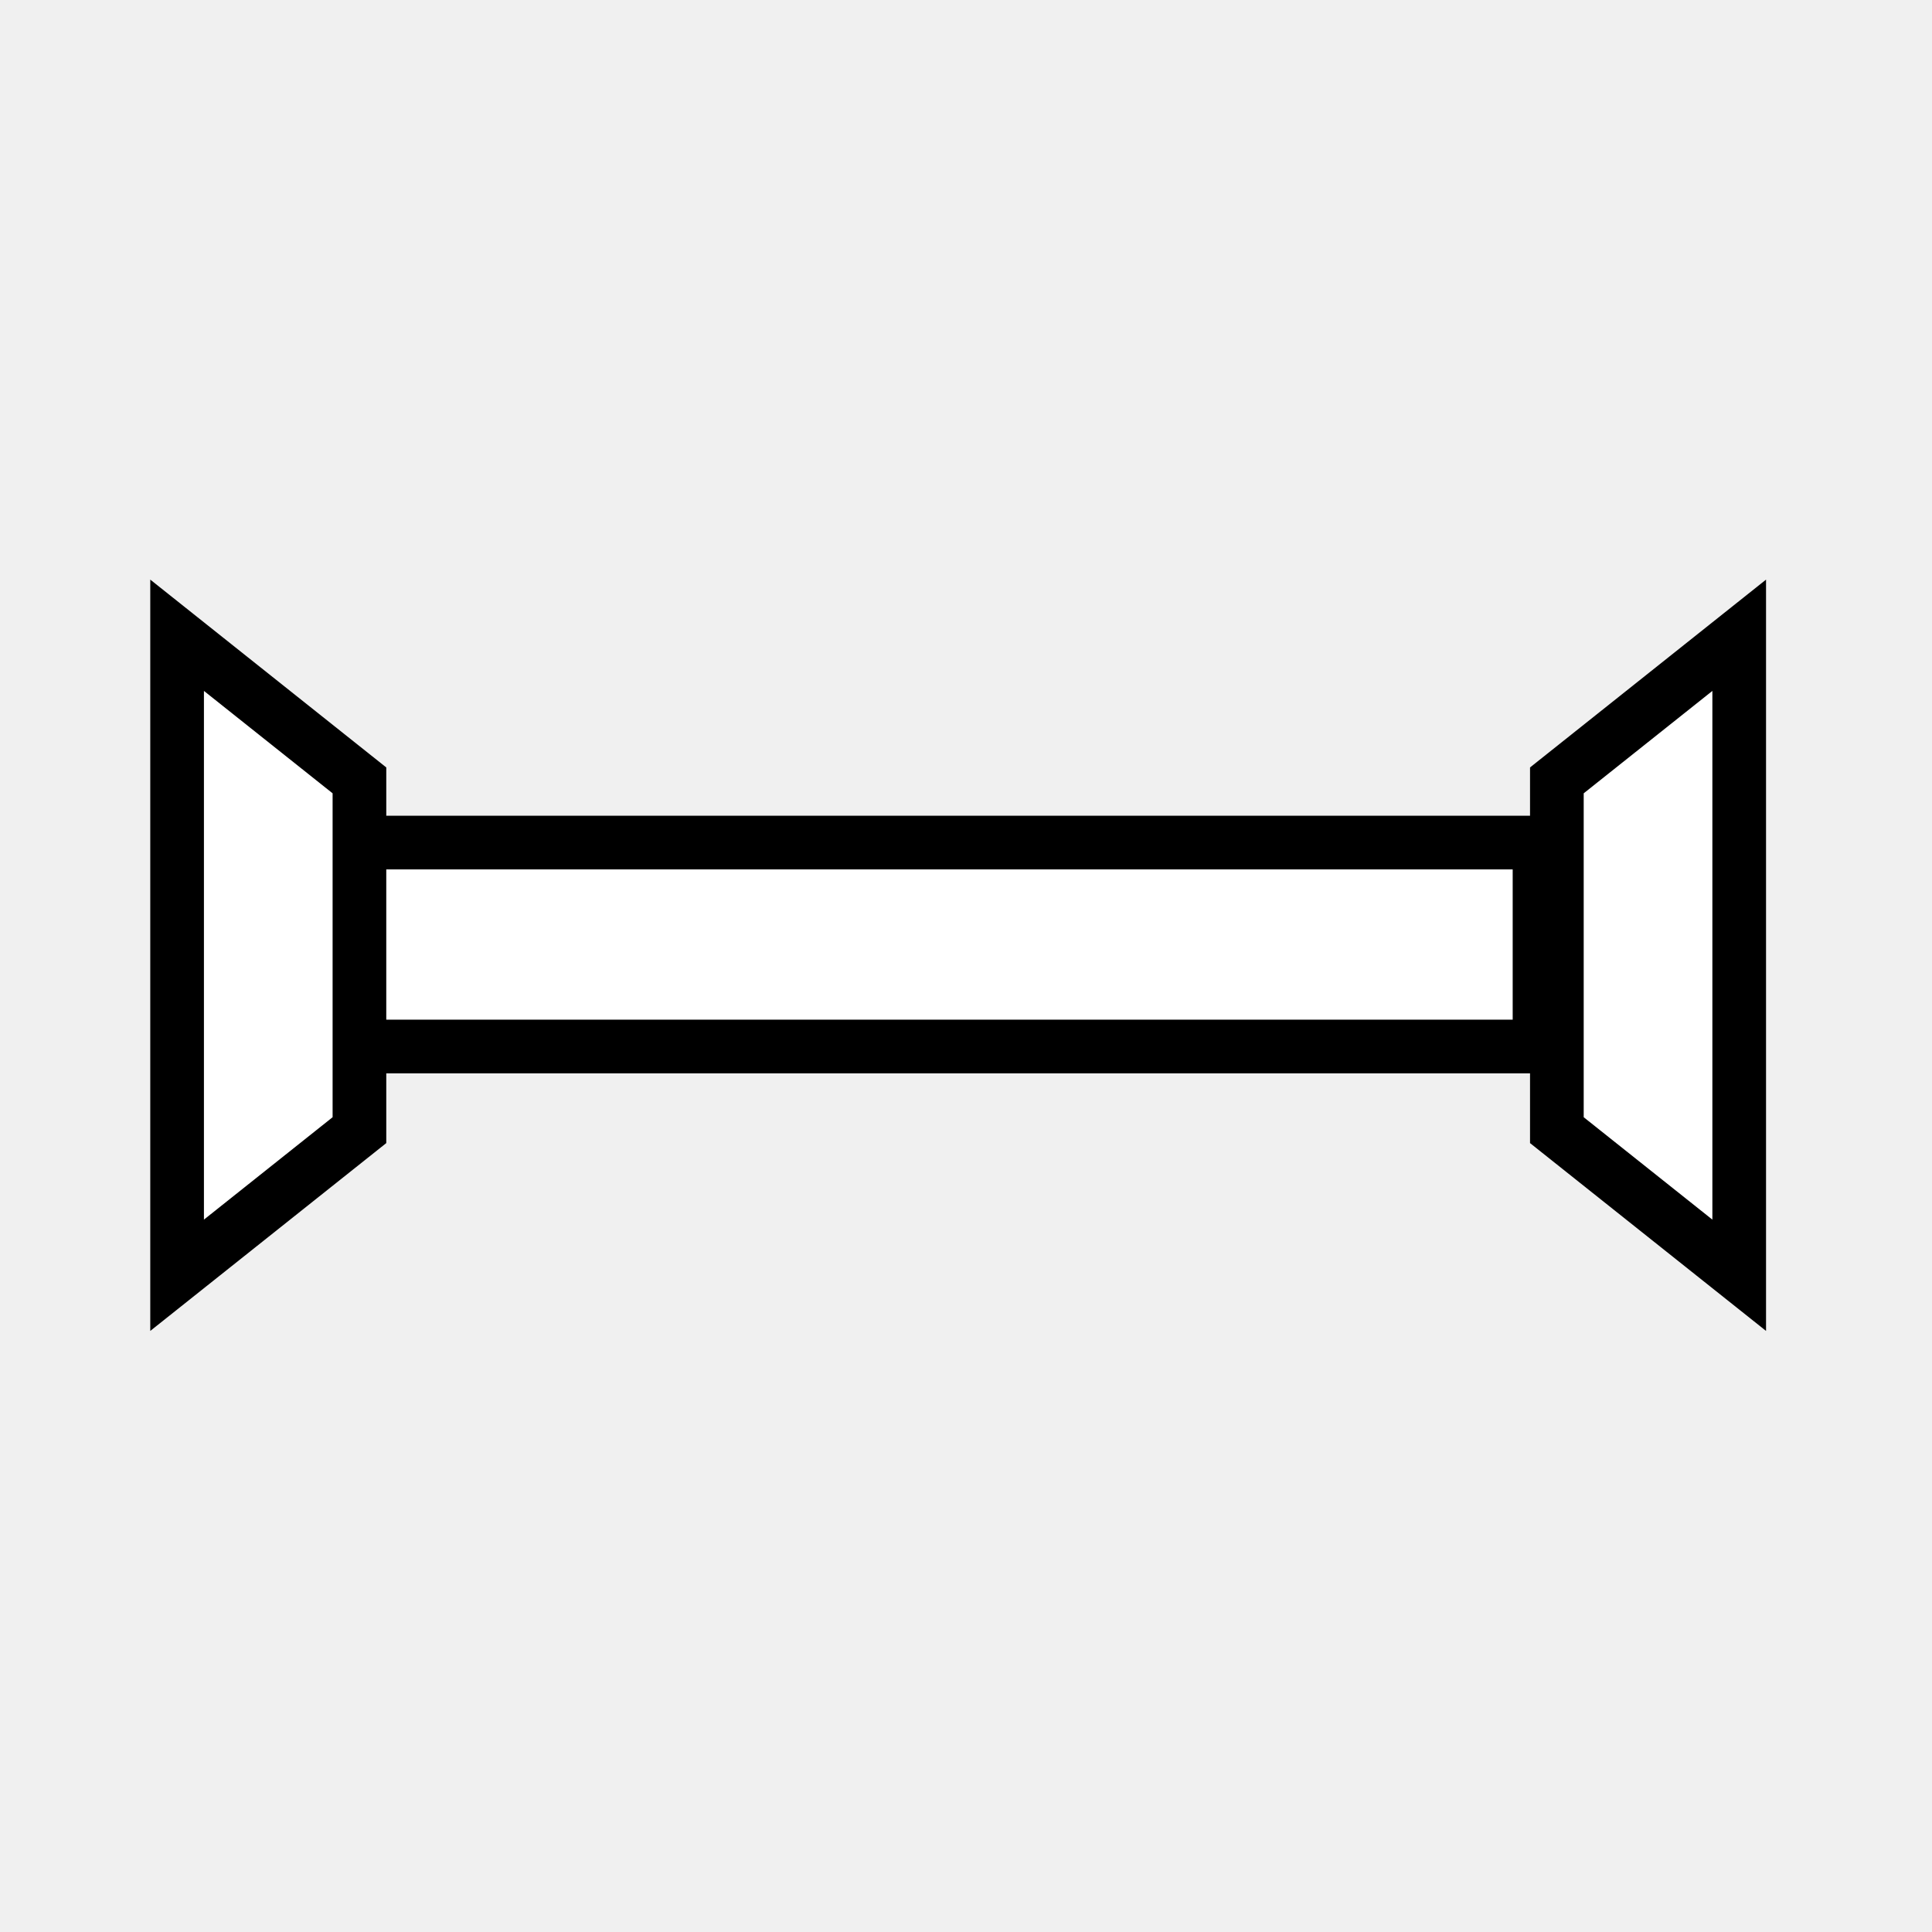
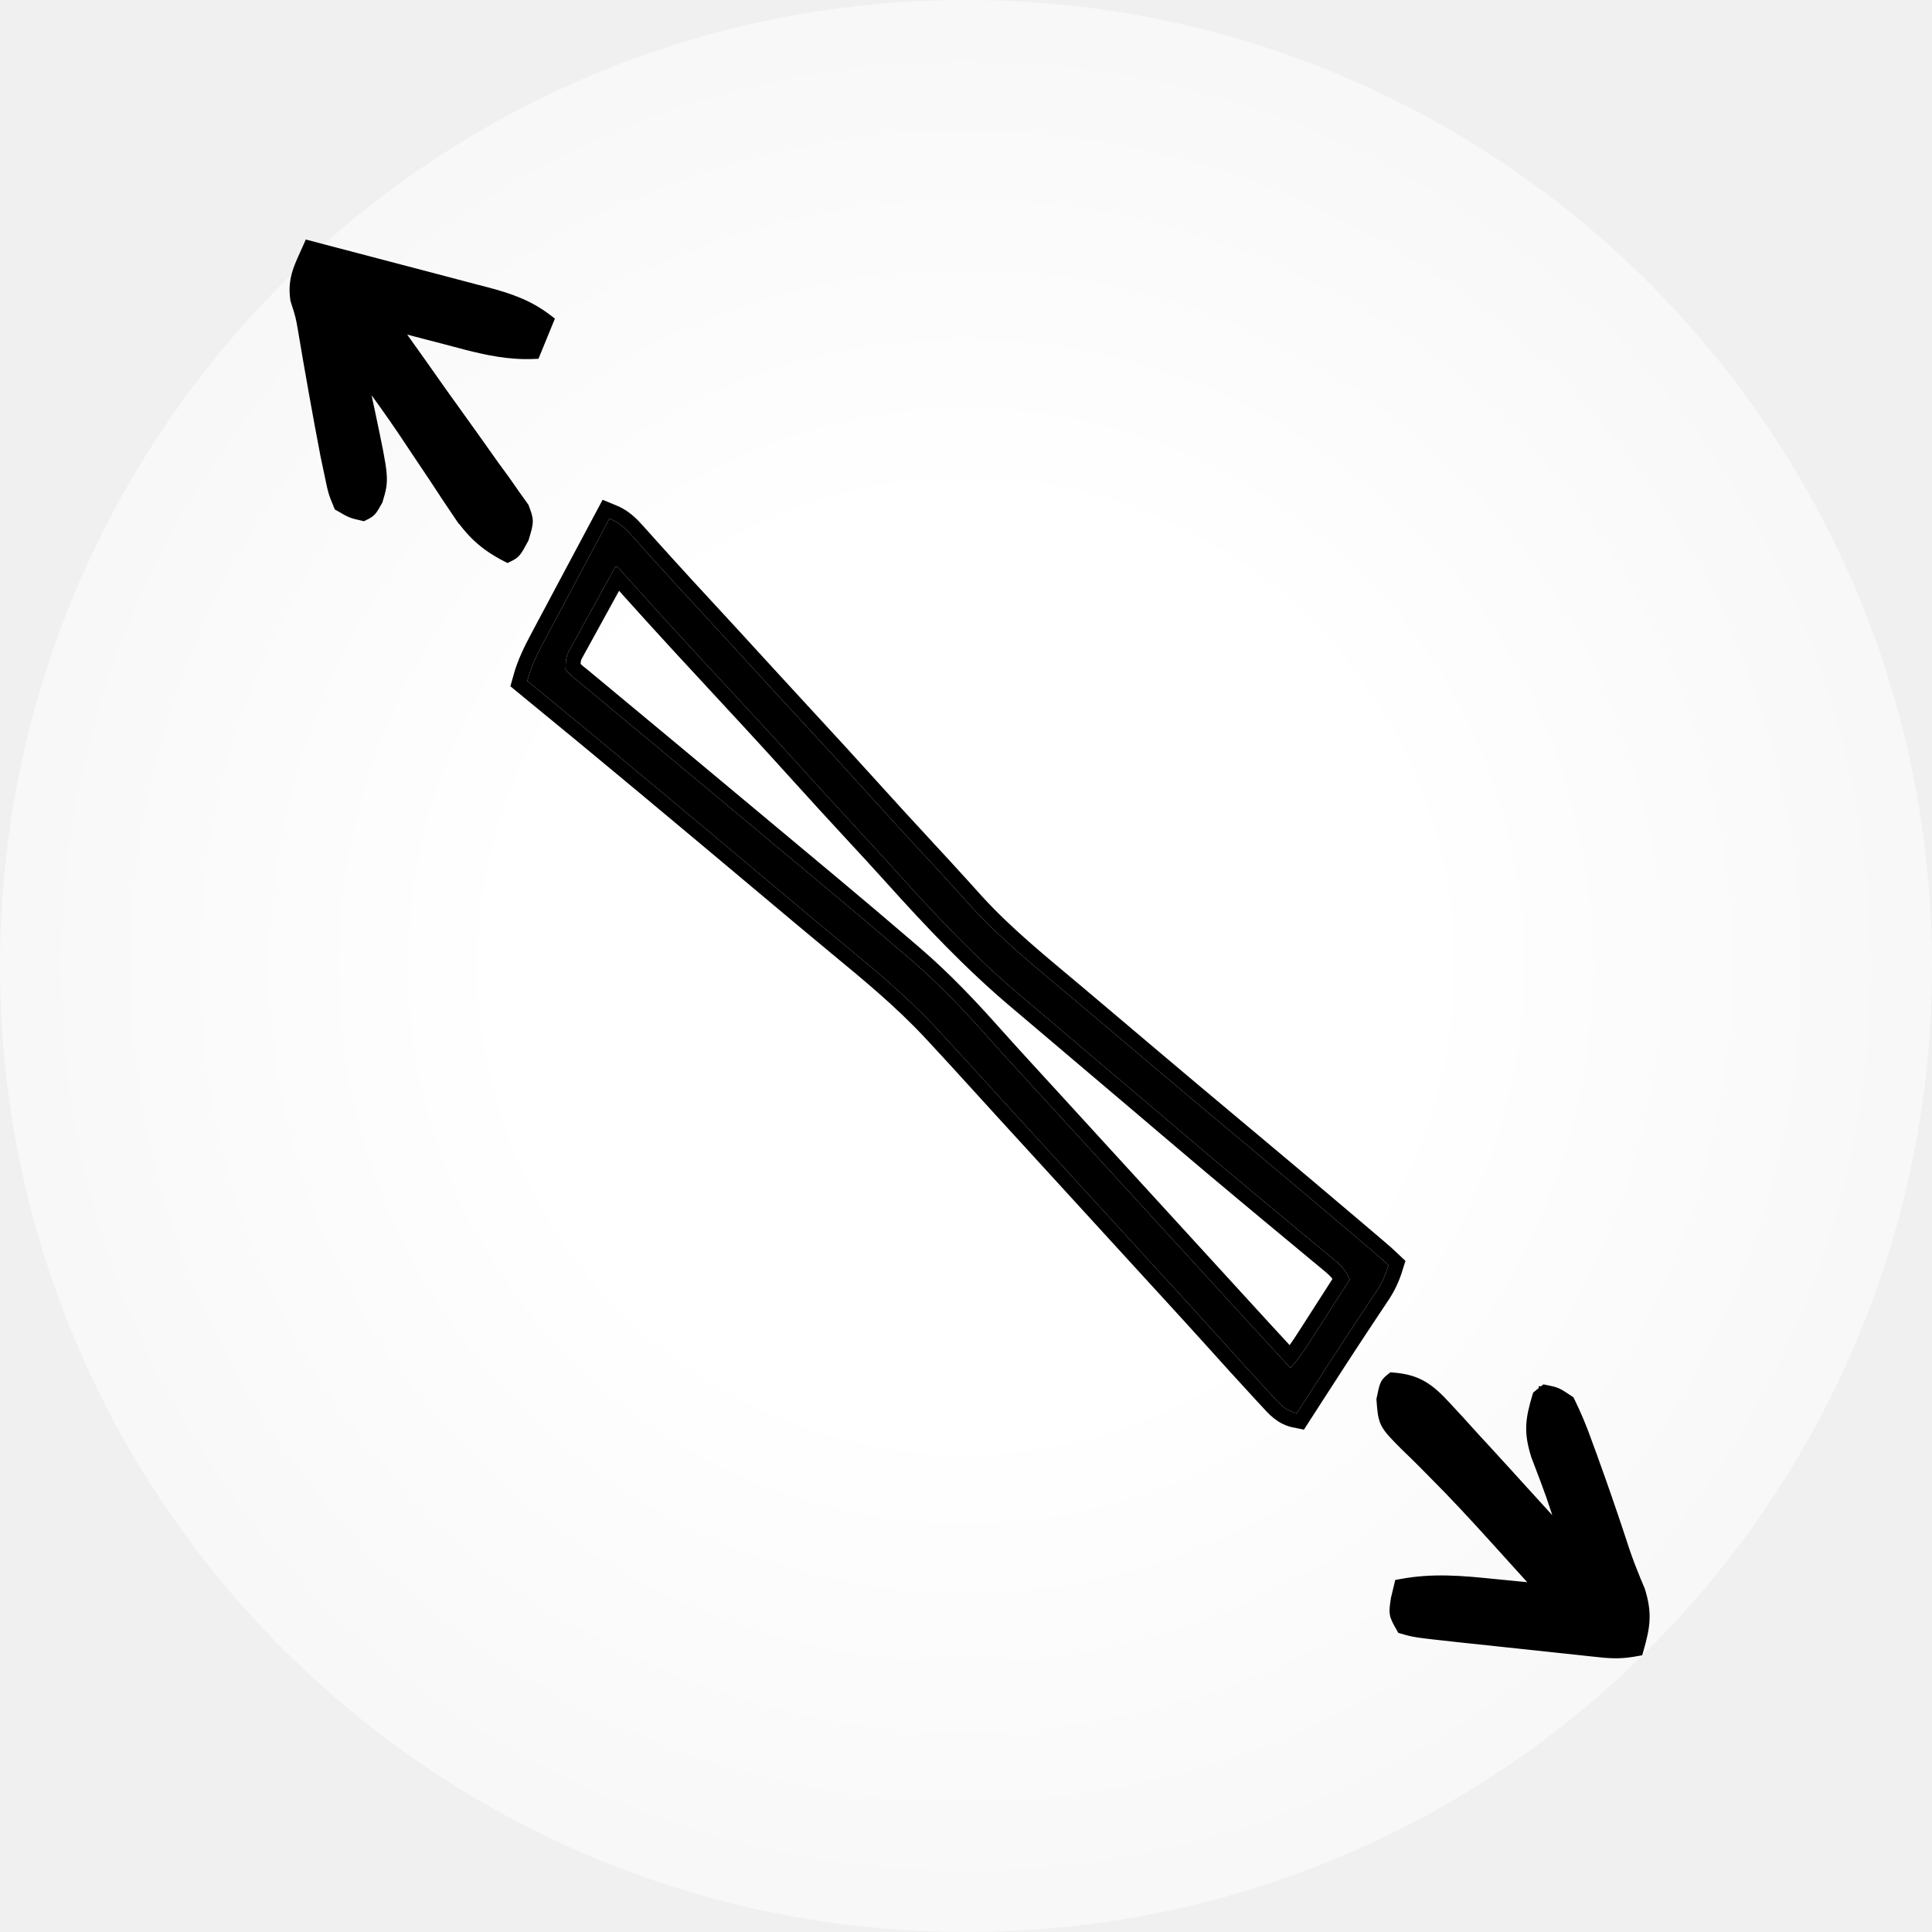
- <svg xmlns="http://www.w3.org/2000/svg" width="90" height="90" viewBox="0 0 90 90" fill="none">
-   <rect x="15.862" y="39.25" width="55.855" height="9.5" fill="white" stroke="black" stroke-width="2.5" />
-   <path d="M16.744 36.353L8.25 29.593L8.25 59.407L16.744 52.647V36.353Z" fill="white" stroke="black" stroke-width="2.5" />
-   <path d="M72.525 36.353L81.019 29.593V59.407L72.525 52.647V36.353Z" fill="white" stroke="black" stroke-width="2.5" />
+ <svg xmlns="http://www.w3.org/2000/svg" width="95" height="95" viewBox="0 0 95 95" fill="none">
+   <g clip-path="url(#clip0_1966_15)">
+     <circle cx="47.5" cy="47.5" r="47.5" fill="url(#paint0_radial_1966_15)" />
+     <mask id="path-2-outside-1_1966_15" maskUnits="userSpaceOnUse" x="19.768" y="23.821" width="54.936" height="47.921" fill="black">
+       <rect fill="white" x="19.768" y="23.821" width="54.936" height="47.921" />
+       <path d="M29.967 25.5C30.404 25.677 30.695 25.921 31.034 26.3C31.135 26.411 31.235 26.522 31.338 26.636C31.446 26.757 31.554 26.878 31.665 27.002C31.78 27.129 31.894 27.256 32.009 27.383C32.189 27.581 32.368 27.78 32.548 27.979C33.132 28.628 33.723 29.267 34.314 29.906C35.376 31.053 36.434 32.206 37.49 33.363C38.221 34.163 38.955 34.96 39.69 35.754C40.61 36.749 41.526 37.748 42.436 38.757C43.416 39.842 44.402 40.918 45.392 41.987C45.925 42.562 46.456 43.137 46.983 43.72C47.072 43.818 47.161 43.916 47.253 44.017C47.412 44.192 47.57 44.367 47.727 44.544C49.275 46.243 51.032 47.643 52.736 49.08C52.949 49.259 53.161 49.439 53.373 49.618C53.79 49.97 54.207 50.323 54.624 50.675C55.074 51.054 55.523 51.434 55.972 51.816C57.552 53.156 59.138 54.484 60.725 55.812C60.788 55.865 60.851 55.918 60.916 55.972C61.105 56.131 61.295 56.289 61.485 56.448C63.131 57.826 64.775 59.209 66.413 60.602C66.499 60.675 66.584 60.747 66.672 60.822C66.907 61.022 67.143 61.223 67.379 61.423C67.447 61.482 67.516 61.54 67.586 61.6C67.82 61.8 68.052 61.998 68.277 62.214C68.117 62.728 67.941 63.111 67.657 63.537C67.581 63.652 67.504 63.767 67.426 63.885C67.302 64.07 67.302 64.07 67.176 64.258C67 64.524 66.824 64.79 66.648 65.056C66.555 65.198 66.461 65.338 66.365 65.484C65.837 66.284 65.317 67.091 64.796 67.897C64.598 68.203 64.401 68.508 64.203 68.814C64.059 69.037 63.914 69.261 63.77 69.485C63.213 69.374 62.937 69.046 62.532 68.604C62.454 68.52 62.376 68.436 62.295 68.349C61.444 67.43 60.603 66.496 59.762 65.563C59.129 64.861 58.493 64.165 57.856 63.469C57.749 63.352 57.642 63.234 57.531 63.114C57.313 62.876 57.096 62.639 56.878 62.401C56.339 61.812 55.8 61.223 55.261 60.634C55.046 60.399 54.831 60.163 54.616 59.928C50.743 55.694 50.743 55.694 50.421 55.341C50.206 55.106 49.991 54.871 49.776 54.637C49.231 54.042 48.687 53.445 48.145 52.846C47.509 52.144 46.869 51.446 46.225 50.754C46.139 50.662 46.053 50.569 45.965 50.474C44.51 48.925 42.926 47.619 41.333 46.305C40.25 45.411 39.174 44.505 38.097 43.601C34.051 40.207 30.004 36.815 25.927 33.48C26.14 32.701 26.459 32.077 26.825 31.394C26.887 31.279 26.948 31.163 27.011 31.044C27.206 30.676 27.403 30.309 27.599 29.941C27.729 29.697 27.858 29.453 27.988 29.209C28.349 28.53 28.712 27.851 29.075 27.172C29.172 26.99 29.269 26.808 29.366 26.626C29.566 26.251 29.767 25.875 29.967 25.5ZM30.256 27.868C29.9 28.512 29.546 29.158 29.193 29.804C29.072 30.024 28.952 30.243 28.831 30.462C28.657 30.777 28.484 31.093 28.312 31.409C28.257 31.507 28.203 31.605 28.147 31.706C27.828 32.272 27.828 32.272 27.807 32.928C28.082 33.224 28.082 33.224 28.449 33.516C28.518 33.574 28.587 33.632 28.659 33.691C28.895 33.888 29.131 34.083 29.368 34.278C29.539 34.42 29.71 34.562 29.88 34.705C30.256 35.018 30.633 35.331 31.01 35.643C31.646 36.169 32.281 36.698 32.915 37.227C33.73 37.906 34.544 38.585 35.358 39.264C36.873 40.525 38.386 41.787 39.898 43.053C40.14 43.255 40.381 43.457 40.623 43.658C41.916 44.739 43.204 45.827 44.485 46.93C44.599 47.028 44.713 47.126 44.831 47.227C46.195 48.406 47.446 49.723 48.677 51.11C49.243 51.745 49.815 52.37 50.388 52.995C50.498 53.115 50.608 53.235 50.721 53.359C50.947 53.605 51.172 53.851 51.398 54.097C51.941 54.69 52.483 55.284 53.026 55.877C53.241 56.112 53.456 56.347 53.671 56.583C57.544 60.817 57.544 60.817 57.867 61.17C58.081 61.404 58.295 61.638 58.51 61.873C59.005 62.414 59.5 62.955 59.995 63.497C61.721 65.386 61.721 65.386 63.454 67.265C63.845 66.835 64.162 66.36 64.488 65.85C64.569 65.724 64.569 65.724 64.652 65.595C64.824 65.328 64.995 65.061 65.166 64.793C65.283 64.611 65.399 64.43 65.516 64.248C65.801 63.803 66.086 63.359 66.371 62.914C66.174 62.47 65.954 62.236 65.621 61.96C65.52 61.876 65.42 61.792 65.316 61.705C65.206 61.615 65.096 61.524 64.983 61.431C64.81 61.287 64.81 61.287 64.634 61.141C64.385 60.933 64.136 60.727 63.887 60.52C63.492 60.194 63.097 59.865 62.703 59.537C62.603 59.454 62.603 59.454 62.502 59.37C62.368 59.258 62.235 59.147 62.101 59.035C61.898 58.867 61.696 58.698 61.493 58.529C60.287 57.526 59.087 56.512 57.889 55.493C57.697 55.33 57.505 55.168 57.313 55.005C57.027 54.761 56.74 54.518 56.454 54.274C55.643 53.585 54.831 52.897 54.018 52.209C53.22 51.533 52.422 50.856 51.624 50.178C51.149 49.774 50.674 49.371 50.197 48.97C48.026 47.141 46.065 45.069 44.11 42.894C43.442 42.152 42.766 41.421 42.09 40.691C41.225 39.756 40.364 38.816 39.508 37.868C38.661 36.928 37.808 35.996 36.952 35.069C36.894 35.007 36.836 34.944 36.776 34.879C36.362 34.431 35.948 33.984 35.534 33.537C35.062 33.026 34.589 32.515 34.117 32.004C34.003 31.881 33.889 31.757 33.771 31.63C32.87 30.654 31.975 29.667 31.085 28.674C30.992 28.571 30.9 28.468 30.804 28.362C30.723 28.271 30.642 28.181 30.558 28.087C30.397 27.884 30.397 27.884 30.256 27.868Z" />
+     </mask>
+     <path d="M29.967 25.5C30.404 25.677 30.695 25.921 31.034 26.3C31.135 26.411 31.235 26.522 31.338 26.636C31.446 26.757 31.554 26.878 31.665 27.002C31.78 27.129 31.894 27.256 32.009 27.383C32.189 27.581 32.368 27.78 32.548 27.979C33.132 28.628 33.723 29.267 34.314 29.906C35.376 31.053 36.434 32.206 37.49 33.363C38.221 34.163 38.955 34.96 39.69 35.754C40.61 36.749 41.526 37.748 42.436 38.757C43.416 39.842 44.402 40.918 45.392 41.987C45.925 42.562 46.456 43.137 46.983 43.72C47.072 43.818 47.161 43.916 47.253 44.017C47.412 44.192 47.57 44.367 47.727 44.544C49.275 46.243 51.032 47.643 52.736 49.08C52.949 49.259 53.161 49.439 53.373 49.618C53.79 49.97 54.207 50.323 54.624 50.675C55.074 51.054 55.523 51.434 55.972 51.816C57.552 53.156 59.138 54.484 60.725 55.812C60.788 55.865 60.851 55.918 60.916 55.972C61.105 56.131 61.295 56.289 61.485 56.448C63.131 57.826 64.775 59.209 66.413 60.602C66.499 60.675 66.584 60.747 66.672 60.822C66.907 61.022 67.143 61.223 67.379 61.423C67.447 61.482 67.516 61.54 67.586 61.6C67.82 61.8 68.052 61.998 68.277 62.214C68.117 62.728 67.941 63.111 67.657 63.537C67.581 63.652 67.504 63.767 67.426 63.885C67.302 64.07 67.302 64.07 67.176 64.258C67 64.524 66.824 64.79 66.648 65.056C66.555 65.198 66.461 65.338 66.365 65.484C65.837 66.284 65.317 67.091 64.796 67.897C64.598 68.203 64.401 68.508 64.203 68.814C64.059 69.037 63.914 69.261 63.77 69.485C63.213 69.374 62.937 69.046 62.532 68.604C62.454 68.52 62.376 68.436 62.295 68.349C61.444 67.43 60.603 66.496 59.762 65.563C59.129 64.861 58.493 64.165 57.856 63.469C57.749 63.352 57.642 63.234 57.531 63.114C57.313 62.876 57.096 62.639 56.878 62.401C56.339 61.812 55.8 61.223 55.261 60.634C55.046 60.399 54.831 60.163 54.616 59.928C50.743 55.694 50.743 55.694 50.421 55.341C50.206 55.106 49.991 54.871 49.776 54.637C49.231 54.042 48.687 53.445 48.145 52.846C47.509 52.144 46.869 51.446 46.225 50.754C46.139 50.662 46.053 50.569 45.965 50.474C44.51 48.925 42.926 47.619 41.333 46.305C40.25 45.411 39.174 44.505 38.097 43.601C34.051 40.207 30.004 36.815 25.927 33.48C26.14 32.701 26.459 32.077 26.825 31.394C26.887 31.279 26.948 31.163 27.011 31.044C27.206 30.676 27.403 30.309 27.599 29.941C27.729 29.697 27.858 29.453 27.988 29.209C28.349 28.53 28.712 27.851 29.075 27.172C29.172 26.99 29.269 26.808 29.366 26.626C29.566 26.251 29.767 25.875 29.967 25.5ZM30.256 27.868C29.9 28.512 29.546 29.158 29.193 29.804C29.072 30.024 28.952 30.243 28.831 30.462C28.657 30.777 28.484 31.093 28.312 31.409C28.257 31.507 28.203 31.605 28.147 31.706C27.828 32.272 27.828 32.272 27.807 32.928C28.082 33.224 28.082 33.224 28.449 33.516C28.518 33.574 28.587 33.632 28.659 33.691C28.895 33.888 29.131 34.083 29.368 34.278C29.539 34.42 29.71 34.562 29.88 34.705C30.256 35.018 30.633 35.331 31.01 35.643C31.646 36.169 32.281 36.698 32.915 37.227C33.73 37.906 34.544 38.585 35.358 39.264C36.873 40.525 38.386 41.787 39.898 43.053C40.14 43.255 40.381 43.457 40.623 43.658C41.916 44.739 43.204 45.827 44.485 46.93C44.599 47.028 44.713 47.126 44.831 47.227C46.195 48.406 47.446 49.723 48.677 51.11C49.243 51.745 49.815 52.37 50.388 52.995C50.498 53.115 50.608 53.235 50.721 53.359C50.947 53.605 51.172 53.851 51.398 54.097C51.941 54.69 52.483 55.284 53.026 55.877C53.241 56.112 53.456 56.347 53.671 56.583C57.544 60.817 57.544 60.817 57.867 61.17C58.081 61.404 58.295 61.638 58.51 61.873C59.005 62.414 59.5 62.955 59.995 63.497C61.721 65.386 61.721 65.386 63.454 67.265C63.845 66.835 64.162 66.36 64.488 65.85C64.569 65.724 64.569 65.724 64.652 65.595C64.824 65.328 64.995 65.061 65.166 64.793C65.283 64.611 65.399 64.43 65.516 64.248C65.801 63.803 66.086 63.359 66.371 62.914C66.174 62.47 65.954 62.236 65.621 61.96C65.52 61.876 65.42 61.792 65.316 61.705C65.206 61.615 65.096 61.524 64.983 61.431C64.81 61.287 64.81 61.287 64.634 61.141C64.385 60.933 64.136 60.727 63.887 60.52C63.492 60.194 63.097 59.865 62.703 59.537C62.603 59.454 62.603 59.454 62.502 59.37C62.368 59.258 62.235 59.147 62.101 59.035C61.898 58.867 61.696 58.698 61.493 58.529C60.287 57.526 59.087 56.512 57.889 55.493C57.697 55.33 57.505 55.168 57.313 55.005C57.027 54.761 56.74 54.518 56.454 54.274C55.643 53.585 54.831 52.897 54.018 52.209C53.22 51.533 52.422 50.856 51.624 50.178C51.149 49.774 50.674 49.371 50.197 48.97C48.026 47.141 46.065 45.069 44.11 42.894C43.442 42.152 42.766 41.421 42.09 40.691C41.225 39.756 40.364 38.816 39.508 37.868C38.661 36.928 37.808 35.996 36.952 35.069C36.894 35.007 36.836 34.944 36.776 34.879C36.362 34.431 35.948 33.984 35.534 33.537C35.062 33.026 34.589 32.515 34.117 32.004C34.003 31.881 33.889 31.757 33.771 31.63C32.87 30.654 31.975 29.667 31.085 28.674C30.992 28.571 30.9 28.468 30.804 28.362C30.723 28.271 30.642 28.181 30.558 28.087C30.397 27.884 30.397 27.884 30.256 27.868Z" fill="black" />
+     <path d="M29.967 25.5C30.404 25.677 30.695 25.921 31.034 26.3C31.135 26.411 31.235 26.522 31.338 26.636C31.446 26.757 31.554 26.878 31.665 27.002C31.78 27.129 31.894 27.256 32.009 27.383C32.189 27.581 32.368 27.78 32.548 27.979C33.132 28.628 33.723 29.267 34.314 29.906C35.376 31.053 36.434 32.206 37.49 33.363C38.221 34.163 38.955 34.96 39.69 35.754C40.61 36.749 41.526 37.748 42.436 38.757C43.416 39.842 44.402 40.918 45.392 41.987C45.925 42.562 46.456 43.137 46.983 43.72C47.072 43.818 47.161 43.916 47.253 44.017C47.412 44.192 47.57 44.367 47.727 44.544C49.275 46.243 51.032 47.643 52.736 49.08C52.949 49.259 53.161 49.439 53.373 49.618C53.79 49.97 54.207 50.323 54.624 50.675C55.074 51.054 55.523 51.434 55.972 51.816C57.552 53.156 59.138 54.484 60.725 55.812C60.788 55.865 60.851 55.918 60.916 55.972C61.105 56.131 61.295 56.289 61.485 56.448C63.131 57.826 64.775 59.209 66.413 60.602C66.499 60.675 66.584 60.747 66.672 60.822C66.907 61.022 67.143 61.223 67.379 61.423C67.447 61.482 67.516 61.54 67.586 61.6C67.82 61.8 68.052 61.998 68.277 62.214C68.117 62.728 67.941 63.111 67.657 63.537C67.581 63.652 67.504 63.767 67.426 63.885C67.302 64.07 67.302 64.07 67.176 64.258C67 64.524 66.824 64.79 66.648 65.056C66.555 65.198 66.461 65.338 66.365 65.484C65.837 66.284 65.317 67.091 64.796 67.897C64.598 68.203 64.401 68.508 64.203 68.814C64.059 69.037 63.914 69.261 63.77 69.485C63.213 69.374 62.937 69.046 62.532 68.604C62.454 68.52 62.376 68.436 62.295 68.349C61.444 67.43 60.603 66.496 59.762 65.563C59.129 64.861 58.493 64.165 57.856 63.469C57.749 63.352 57.642 63.234 57.531 63.114C57.313 62.876 57.096 62.639 56.878 62.401C56.339 61.812 55.8 61.223 55.261 60.634C55.046 60.399 54.831 60.163 54.616 59.928C50.743 55.694 50.743 55.694 50.421 55.341C50.206 55.106 49.991 54.871 49.776 54.637C49.231 54.042 48.687 53.445 48.145 52.846C47.509 52.144 46.869 51.446 46.225 50.754C46.139 50.662 46.053 50.569 45.965 50.474C44.51 48.925 42.926 47.619 41.333 46.305C40.25 45.411 39.174 44.505 38.097 43.601C34.051 40.207 30.004 36.815 25.927 33.48C26.14 32.701 26.459 32.077 26.825 31.394C26.887 31.279 26.948 31.163 27.011 31.044C27.206 30.676 27.403 30.309 27.599 29.941C27.729 29.697 27.858 29.453 27.988 29.209C28.349 28.53 28.712 27.851 29.075 27.172C29.172 26.99 29.269 26.808 29.366 26.626C29.566 26.251 29.767 25.875 29.967 25.5ZM30.256 27.868C29.9 28.512 29.546 29.158 29.193 29.804C29.072 30.024 28.952 30.243 28.831 30.462C28.657 30.777 28.484 31.093 28.312 31.409C28.257 31.507 28.203 31.605 28.147 31.706C27.828 32.272 27.828 32.272 27.807 32.928C28.082 33.224 28.082 33.224 28.449 33.516C28.518 33.574 28.587 33.632 28.659 33.691C28.895 33.888 29.131 34.083 29.368 34.278C29.539 34.42 29.71 34.562 29.88 34.705C30.256 35.018 30.633 35.331 31.01 35.643C31.646 36.169 32.281 36.698 32.915 37.227C33.73 37.906 34.544 38.585 35.358 39.264C36.873 40.525 38.386 41.787 39.898 43.053C40.14 43.255 40.381 43.457 40.623 43.658C41.916 44.739 43.204 45.827 44.485 46.93C44.599 47.028 44.713 47.126 44.831 47.227C46.195 48.406 47.446 49.723 48.677 51.11C49.243 51.745 49.815 52.37 50.388 52.995C50.498 53.115 50.608 53.235 50.721 53.359C50.947 53.605 51.172 53.851 51.398 54.097C51.941 54.69 52.483 55.284 53.026 55.877C53.241 56.112 53.456 56.347 53.671 56.583C57.544 60.817 57.544 60.817 57.867 61.17C58.081 61.404 58.295 61.638 58.51 61.873C59.005 62.414 59.5 62.955 59.995 63.497C61.721 65.386 61.721 65.386 63.454 67.265C63.845 66.835 64.162 66.36 64.488 65.85C64.569 65.724 64.569 65.724 64.652 65.595C64.824 65.328 64.995 65.061 65.166 64.793C65.283 64.611 65.399 64.43 65.516 64.248C65.801 63.803 66.086 63.359 66.371 62.914C66.174 62.47 65.954 62.236 65.621 61.96C65.52 61.876 65.42 61.792 65.316 61.705C65.206 61.615 65.096 61.524 64.983 61.431C64.81 61.287 64.81 61.287 64.634 61.141C64.385 60.933 64.136 60.727 63.887 60.52C63.492 60.194 63.097 59.865 62.703 59.537C62.603 59.454 62.603 59.454 62.502 59.37C62.368 59.258 62.235 59.147 62.101 59.035C61.898 58.867 61.696 58.698 61.493 58.529C60.287 57.526 59.087 56.512 57.889 55.493C57.697 55.33 57.505 55.168 57.313 55.005C57.027 54.761 56.74 54.518 56.454 54.274C55.643 53.585 54.831 52.897 54.018 52.209C53.22 51.533 52.422 50.856 51.624 50.178C51.149 49.774 50.674 49.371 50.197 48.97C48.026 47.141 46.065 45.069 44.11 42.894C43.442 42.152 42.766 41.421 42.09 40.691C41.225 39.756 40.364 38.816 39.508 37.868C38.661 36.928 37.808 35.996 36.952 35.069C36.894 35.007 36.836 34.944 36.776 34.879C36.362 34.431 35.948 33.984 35.534 33.537C35.062 33.026 34.589 32.515 34.117 32.004C34.003 31.881 33.889 31.757 33.771 31.63C32.87 30.654 31.975 29.667 31.085 28.674C30.992 28.571 30.9 28.468 30.804 28.362C30.723 28.271 30.642 28.181 30.558 28.087C30.397 27.884 30.397 27.884 30.256 27.868Z" stroke="black" stroke-width="1.462" mask="url(#path-2-outside-1_1966_15)" />
+     <path d="M26.353 17.464L26.236 17.469C25.05 17.52 23.95 17.288 22.863 17.008L21.78 16.721C21.521 16.654 21.263 16.587 20.997 16.519C20.524 16.397 20.052 16.272 19.58 16.148L19.789 16.439C20.444 17.352 21.093 18.271 21.739 19.191L21.738 19.19C22.068 19.655 22.4 20.118 22.734 20.58C23.276 21.331 23.812 22.088 24.347 22.846L24.346 22.845L24.88 23.573L24.882 23.576C25.041 23.805 25.202 24.035 25.366 24.27L25.806 24.885L25.82 24.904L25.828 24.927C25.942 25.228 26.017 25.419 26.016 25.641C26.014 25.854 25.942 26.089 25.823 26.485L25.818 26.503L25.809 26.52C25.63 26.852 25.527 27.043 25.426 27.166C25.312 27.306 25.197 27.361 25.039 27.44L24.956 27.481L24.874 27.439C23.764 26.87 23.092 26.236 22.384 25.17L22.384 25.171C22.209 24.91 22.033 24.65 21.852 24.382L21.852 24.38C21.671 24.106 21.491 23.832 21.311 23.557L20.241 21.958C20.069 21.701 19.897 21.443 19.72 21.177C19.135 20.313 18.527 19.468 17.914 18.628L17.915 18.63C17.993 19.002 18.072 19.374 18.15 19.746L18.269 20.297L18.269 20.299C18.606 21.901 18.779 22.721 18.827 23.263C18.877 23.828 18.792 24.108 18.639 24.617L18.634 24.637L18.624 24.655C18.483 24.904 18.398 25.058 18.304 25.162C18.2 25.277 18.086 25.331 17.931 25.408L17.873 25.437L17.809 25.422C17.544 25.362 17.392 25.327 17.238 25.264C17.086 25.202 16.934 25.112 16.662 24.953L16.608 24.922L16.584 24.865C16.457 24.556 16.389 24.391 16.332 24.198C16.276 24.008 16.23 23.791 16.145 23.379L16.145 23.378C16.045 22.906 16.045 22.905 15.943 22.422L15.942 22.418C15.546 20.353 15.178 18.279 14.829 16.2C14.717 15.557 14.719 15.565 14.463 14.759L14.46 14.745L14.457 14.731C14.303 13.67 14.672 13.057 15.078 12.136L15.141 11.994L15.291 12.033C16.748 12.413 18.205 12.795 19.661 13.181C20.156 13.311 20.651 13.441 21.147 13.57L23.284 14.134L23.953 14.307L23.955 14.307C25.055 14.603 26.006 14.915 26.953 15.642L27.064 15.727L26.353 17.464Z" fill="black" stroke="black" stroke-width="0.365" />
+     <path d="M76.023 68.285C76.273 68.335 76.423 68.364 76.582 68.436C76.66 68.47 76.739 68.514 76.834 68.574L77.185 68.803L77.225 68.83L77.248 68.875C77.589 69.573 77.86 70.223 78.12 70.964C78.194 71.167 78.269 71.37 78.346 71.579L78.762 72.74C79.172 73.901 79.569 75.07 79.952 76.246C80.12 76.741 80.304 77.216 80.5 77.691L80.7 78.166L80.704 78.175L80.707 78.184C80.882 78.75 80.95 79.196 80.929 79.65C80.908 80.101 80.8 80.552 80.637 81.124L80.606 81.233L80.495 81.253C79.843 81.374 79.391 81.385 78.757 81.318L78.757 81.319C78.57 81.3 78.381 81.28 78.188 81.26L78.187 81.26L77.575 81.193C77.367 81.171 77.158 81.149 76.944 81.126L76.943 81.126C76.501 81.079 76.06 81.032 75.618 80.984L73.597 80.769L72.31 80.632C72.109 80.611 71.908 80.589 71.701 80.567L71.7 80.567C69.573 80.335 69.555 80.334 68.95 80.157L68.879 80.136L68.843 80.072C68.671 79.769 68.562 79.582 68.524 79.377C68.486 79.172 68.522 78.957 68.574 78.613L68.574 78.606L68.577 78.598C68.652 78.284 68.652 78.284 68.729 77.963L68.756 77.848L68.873 77.827C70.446 77.529 71.907 77.663 73.435 77.82L74.19 77.893C74.643 77.936 75.096 77.981 75.549 78.027C75.204 77.644 74.857 77.262 74.51 76.88L73.341 75.589C72.398 74.549 71.451 73.525 70.467 72.541L70.467 72.54C70.302 72.374 70.138 72.207 69.968 72.036L69.968 72.035C69.659 71.725 69.347 71.42 69.032 71.118L69.029 71.115C68.527 70.608 68.245 70.326 68.09 70.023C67.931 69.713 67.909 69.388 67.867 68.835L67.865 68.808L67.87 68.783C67.944 68.425 67.986 68.213 68.051 68.07C68.126 67.903 68.232 67.821 68.369 67.712L68.425 67.667L68.496 67.673C69.105 67.719 69.567 67.85 69.986 68.094C70.4 68.335 70.761 68.68 71.177 69.135L71.837 69.847L71.838 69.849L71.838 69.85C72.064 70.1 72.291 70.35 72.517 70.6L72.516 70.6C72.738 70.842 72.961 71.083 73.184 71.324C73.836 72.034 74.485 72.749 75.133 73.464L75.134 73.464L76.378 74.831L76.746 75.235C76.286 73.736 76.193 73.49 75.475 71.609L75.471 71.6L75.471 71.599C75.291 71.026 75.214 70.58 75.23 70.124C75.247 69.671 75.355 69.218 75.53 68.636L75.547 68.582L75.591 68.547C75.601 68.539 75.617 68.526 75.626 68.519C75.632 68.514 75.624 68.52 75.63 68.515L75.635 68.511L75.643 68.506L75.643 68.505C75.647 68.501 75.644 68.504 75.648 68.501L75.652 68.498C75.658 68.493 75.655 68.495 75.661 68.49C75.675 68.479 75.664 68.488 75.678 68.477L75.681 68.475C75.683 68.474 75.681 68.474 75.683 68.473L75.688 68.47C75.689 68.468 75.689 68.468 75.691 68.466C75.698 68.461 75.689 68.468 75.696 68.462L75.703 68.458C75.704 68.457 75.704 68.456 75.704 68.456L75.707 68.454L75.707 68.454L75.718 68.446C75.72 68.445 75.718 68.444 75.72 68.443L75.722 68.442C75.728 68.437 75.725 68.439 75.731 68.434C75.742 68.426 75.729 68.437 75.74 68.428C75.742 68.426 75.746 68.423 75.749 68.421C75.752 68.418 75.748 68.422 75.751 68.419C75.754 68.417 75.749 68.419 75.753 68.417L75.757 68.413C75.759 68.412 75.765 68.408 75.766 68.406C75.772 68.402 75.779 68.397 75.784 68.393C75.784 68.392 75.787 68.389 75.788 68.389C75.79 68.387 75.79 68.387 75.792 68.385C75.794 68.384 75.8 68.38 75.802 68.378C75.811 68.371 75.81 68.371 75.82 68.364C75.825 68.359 75.822 68.361 75.828 68.357C75.838 68.349 75.823 68.361 75.832 68.353C75.834 68.352 75.836 68.35 75.837 68.349L75.844 68.345L75.844 68.344L75.845 68.344C75.848 68.342 75.843 68.346 75.846 68.343C75.849 68.341 75.847 68.341 75.85 68.339C75.855 68.335 75.85 68.339 75.855 68.336C75.859 68.332 75.859 68.332 75.864 68.329L75.867 68.326L75.869 68.325C75.87 68.324 75.871 68.322 75.872 68.321L75.939 68.268L76.023 68.285Z" fill="black" stroke="black" stroke-width="0.365" />
+   </g>
+   <defs>
+     <radialGradient id="paint0_radial_1966_15" cx="0" cy="0" r="1" gradientUnits="userSpaceOnUse" gradientTransform="translate(47.5 47.5) rotate(90) scale(47.5)">
+       <stop offset="0.466" stop-color="white" />
+       <stop offset="1" stop-color="white" stop-opacity="0.5" />
+     </radialGradient>
+     <clipPath id="clip0_1966_15">
+       <rect width="95" height="95" fill="white" />
+     </clipPath>
+   </defs>
</svg>
